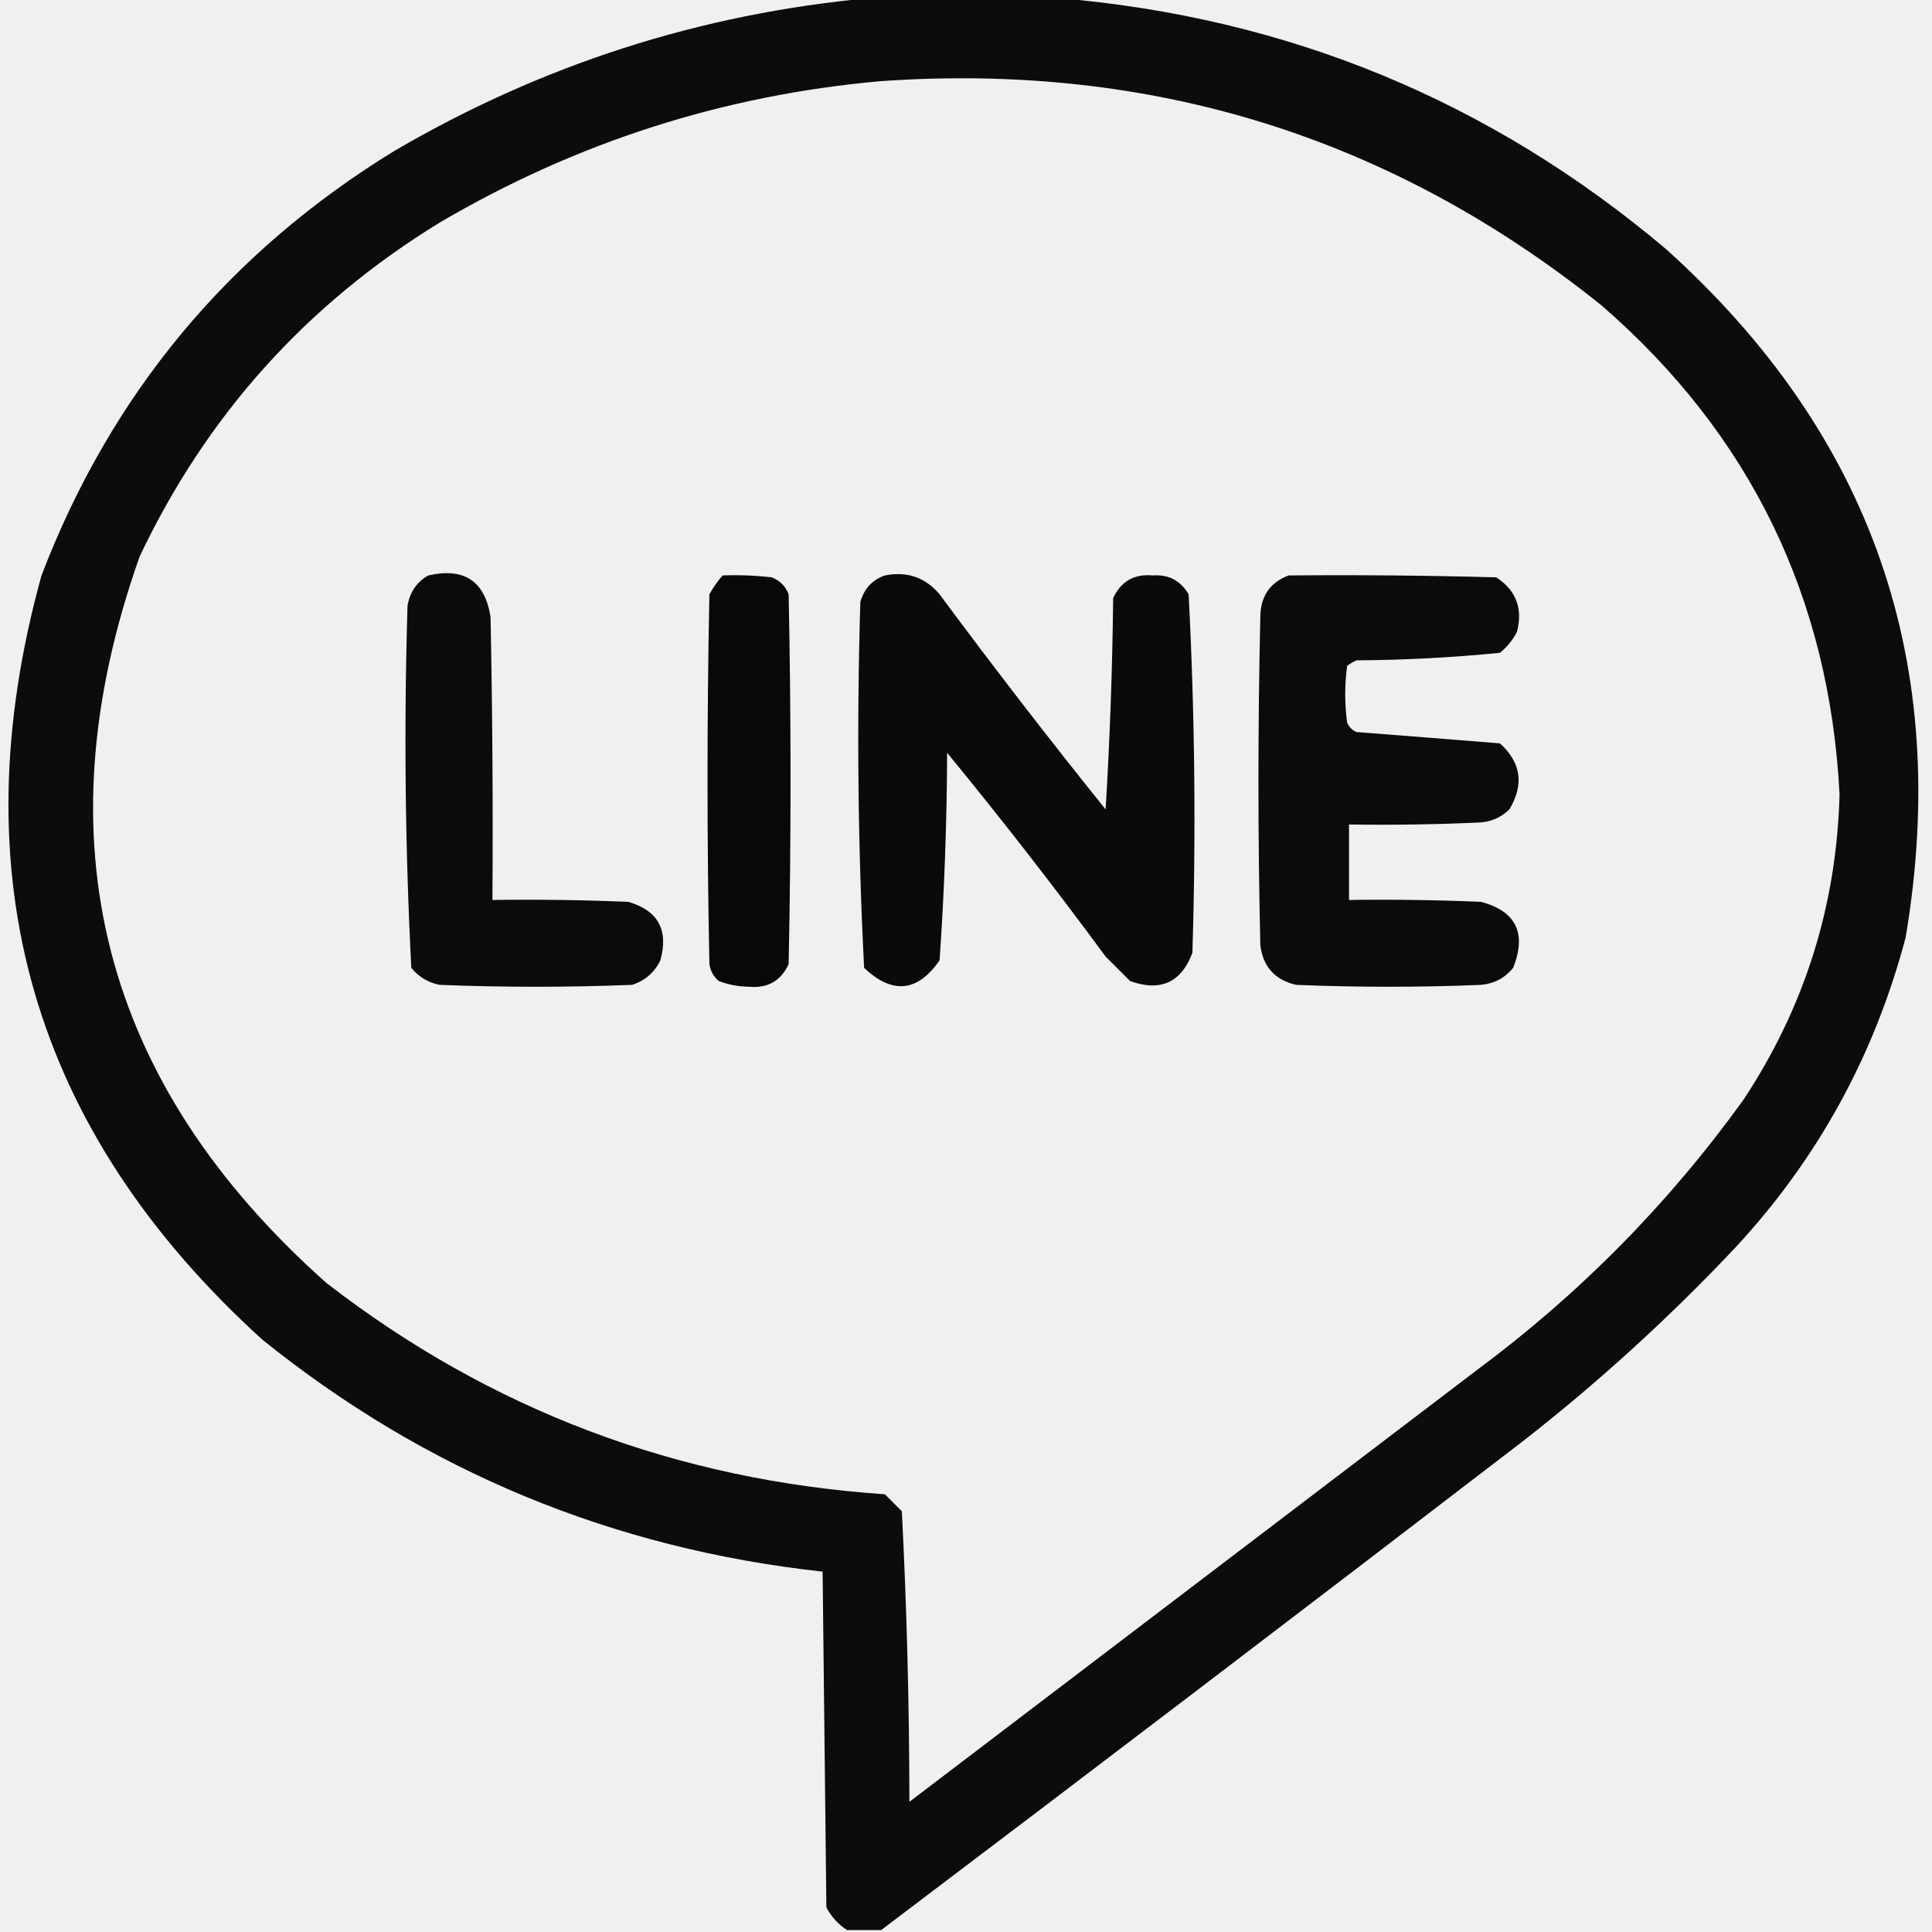
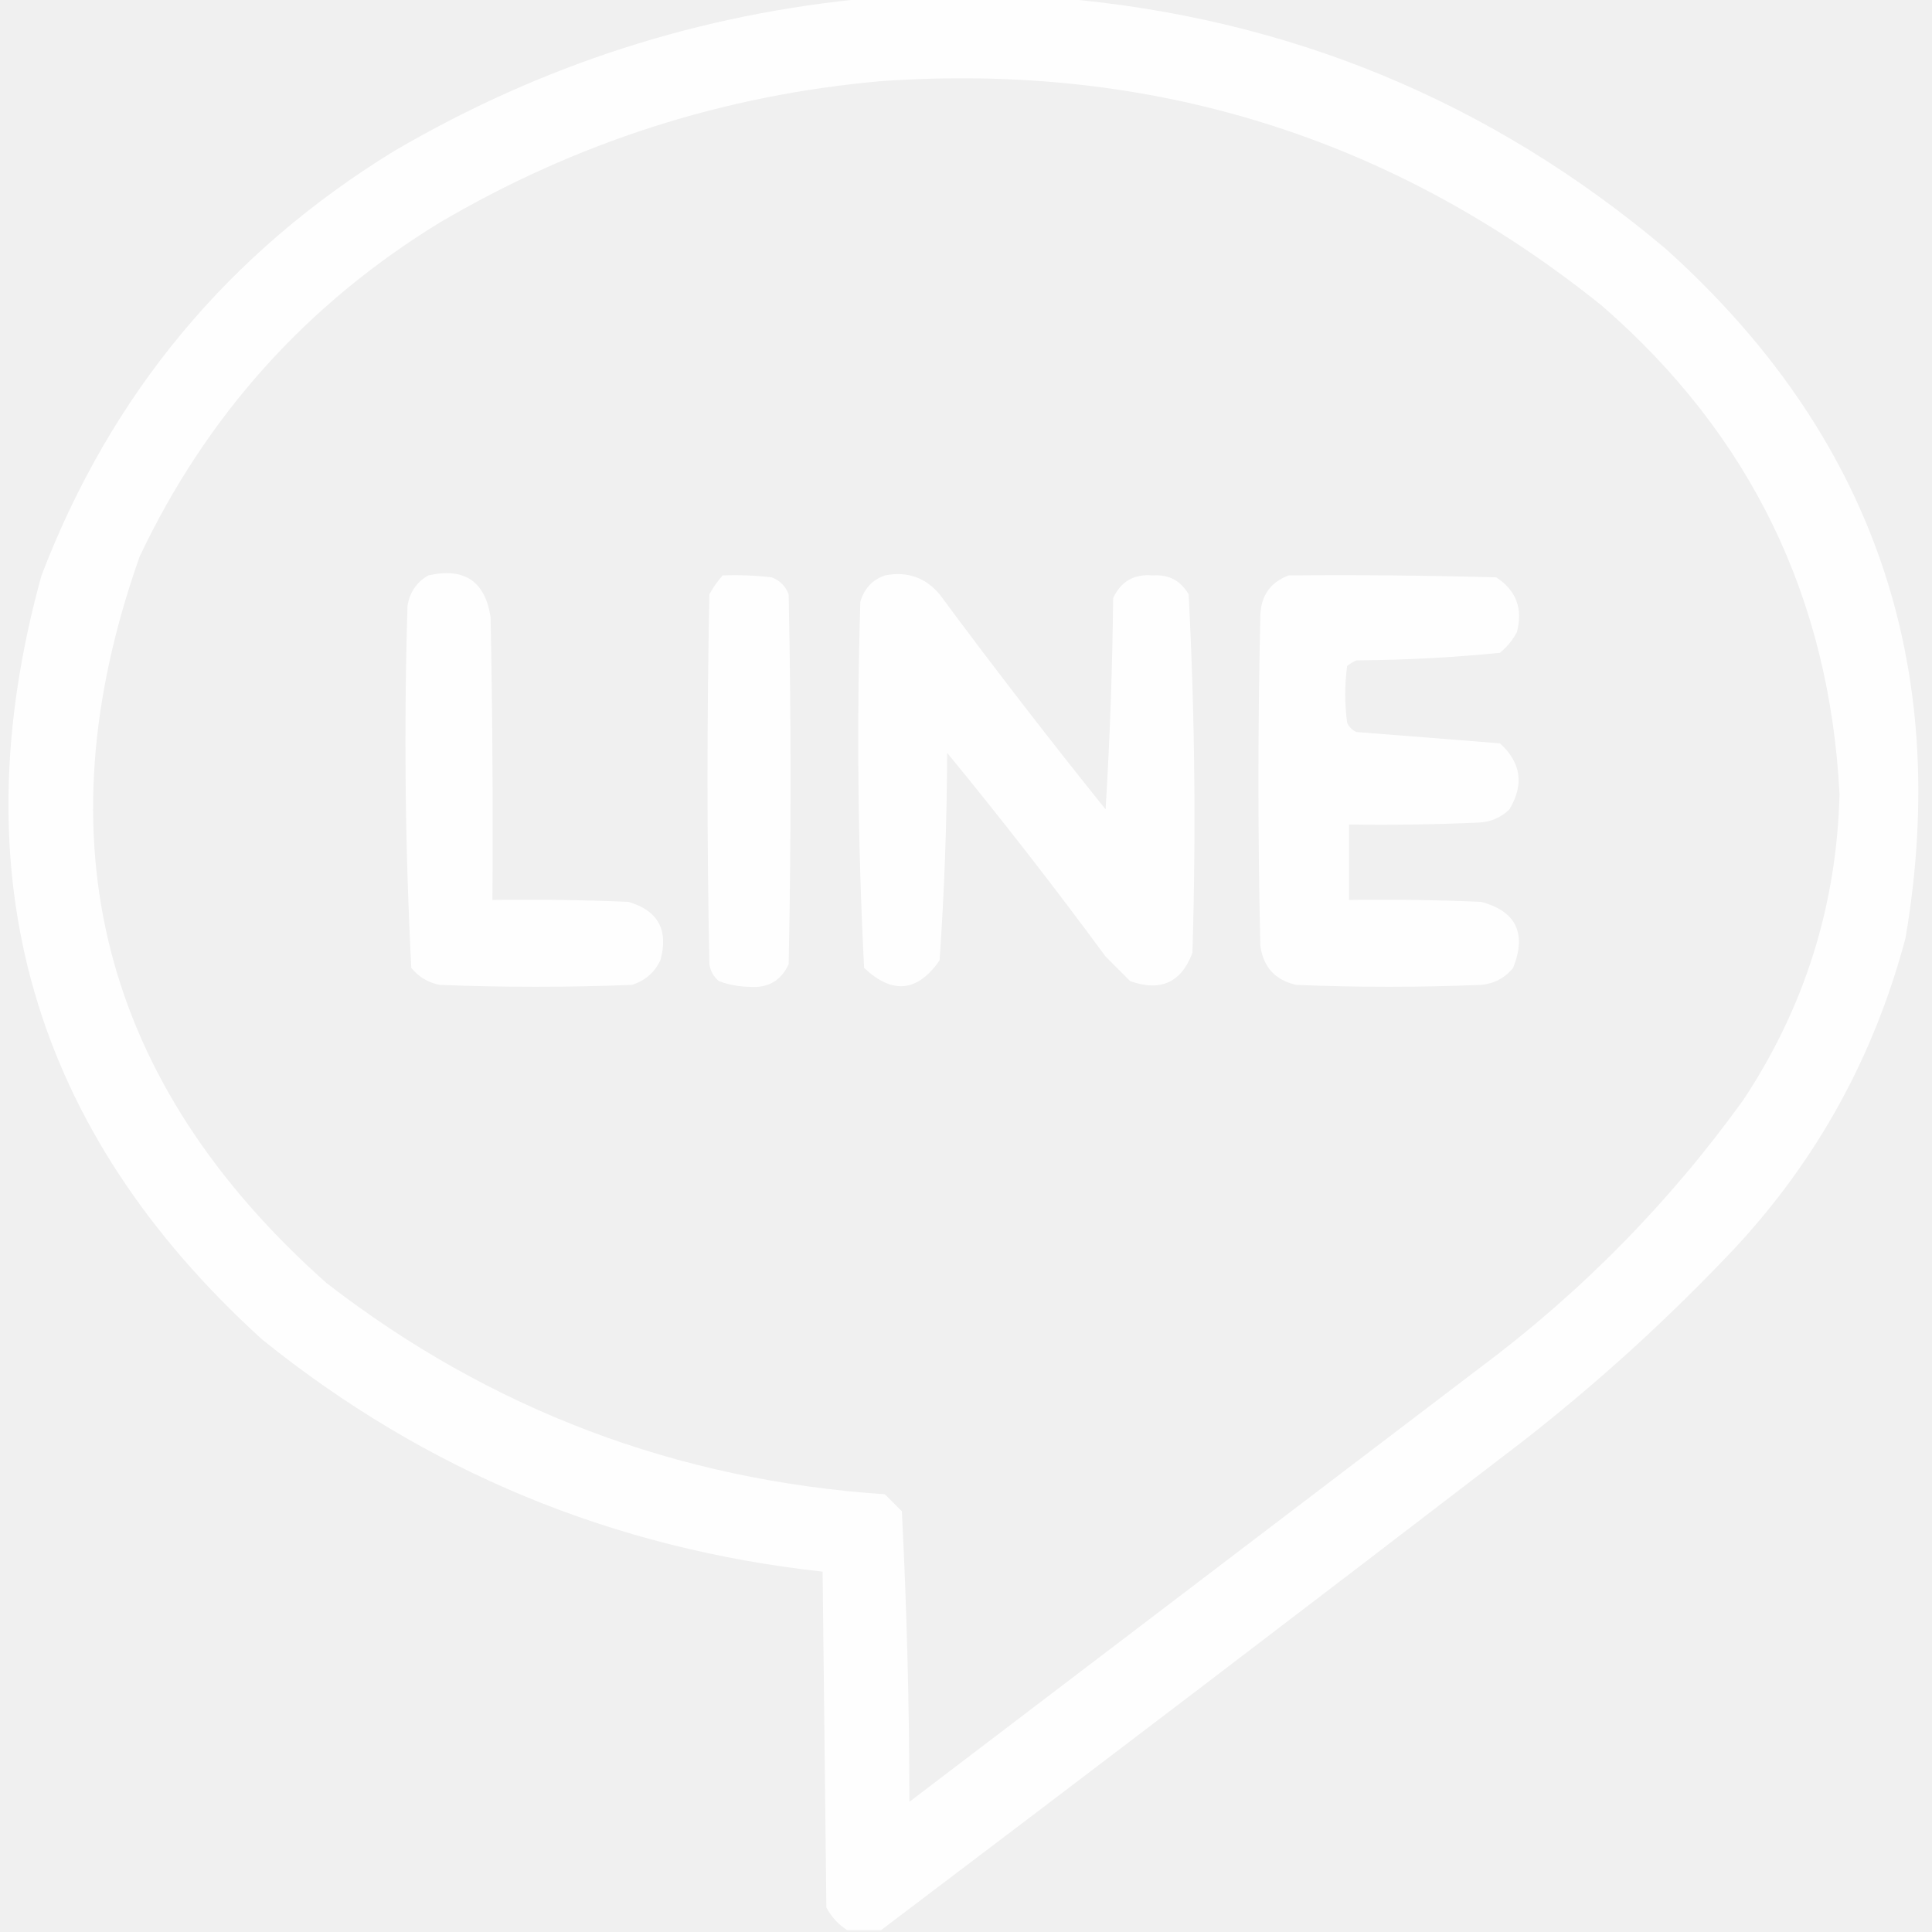
<svg xmlns="http://www.w3.org/2000/svg" version="1.1" width="512px" height="512px" style="shape-rendering:geometricPrecision; text-rendering:geometricPrecision; image-rendering:optimizeQuality; fill-rule:evenodd; clip-rule:evenodd">
  <g>
-     <path style="opacity:0.947" fill="#000000" d="M 230.5,-0.5 C 247.167,-0.5 263.833,-0.5 280.5,-0.5C 341.351,4.608 395.018,26.775 441.5,66C 496.1,115.132 517.267,175.965 505,248.5C 496.74,279.699 481.74,307.033 460,330.5C 442.397,349.184 423.564,366.351 403.5,382C 346.933,425.414 290.266,468.58 233.5,511.5C 230.5,511.5 227.5,511.5 224.5,511.5C 222.193,510.023 220.36,508.023 219,505.5C 218.667,475.833 218.333,446.167 218,416.5C 162.313,410.397 112.813,389.897 69.5,355C 8.479,299.593 -11.021,232.093 11,152.5C 29.401,104.428 60.568,66.928 104.5,40C 143.568,17.143 185.568,3.643 230.5,-0.5 Z M 233.5,21.5 C 305.236,16.5 368.903,36.333 424.5,81C 463.831,115.164 484.831,158.331 487.5,210.5C 486.731,239.97 478.231,266.97 462,291.5C 442.207,318.96 418.707,342.793 391.5,363C 341.333,401.167 291.167,439.333 241,477.5C 240.973,451.771 240.306,426.104 239,400.5C 237.5,399 236,397.5 234.5,396C 179.248,392.26 129.915,373.593 86.5,340C 26.87,286.98 10.37,222.813 37,147.5C 54.699,110.133 81.198,80.633 116.5,59C 152.746,37.693 191.746,25.193 233.5,21.5 Z" />
+     <path style="opacity:0.947" fill="#ffffff" d="M 230.5,-0.5 C 247.167,-0.5 263.833,-0.5 280.5,-0.5C 341.351,4.608 395.018,26.775 441.5,66C 496.1,115.132 517.267,175.965 505,248.5C 496.74,279.699 481.74,307.033 460,330.5C 442.397,349.184 423.564,366.351 403.5,382C 346.933,425.414 290.266,468.58 233.5,511.5C 230.5,511.5 227.5,511.5 224.5,511.5C 222.193,510.023 220.36,508.023 219,505.5C 218.667,475.833 218.333,446.167 218,416.5C 162.313,410.397 112.813,389.897 69.5,355C 8.479,299.593 -11.021,232.093 11,152.5C 29.401,104.428 60.568,66.928 104.5,40C 143.568,17.143 185.568,3.643 230.5,-0.5 Z M 233.5,21.5 C 305.236,16.5 368.903,36.333 424.5,81C 463.831,115.164 484.831,158.331 487.5,210.5C 486.731,239.97 478.231,266.97 462,291.5C 442.207,318.96 418.707,342.793 391.5,363C 341.333,401.167 291.167,439.333 241,477.5C 240.973,451.771 240.306,426.104 239,400.5C 237.5,399 236,397.5 234.5,396C 179.248,392.26 129.915,373.593 86.5,340C 26.87,286.98 10.37,222.813 37,147.5C 54.699,110.133 81.198,80.633 116.5,59C 152.746,37.693 191.746,25.193 233.5,21.5 Z" />
  </g>
  <g>
-     <path style="opacity:0.951" fill="#000000" d="M 113.5,152.5 C 123.021,150.334 128.521,154.001 130,163.5C 130.5,188.498 130.667,213.498 130.5,238.5C 142.505,238.333 154.505,238.5 166.5,239C 174.398,241.29 177.231,246.457 175,254.5C 173.437,257.728 170.937,259.895 167.5,261C 150.5,261.667 133.5,261.667 116.5,261C 113.452,260.394 110.952,258.894 109,256.5C 107.356,224.561 107.022,192.561 108,160.5C 108.625,156.891 110.458,154.224 113.5,152.5 Z" />
+     <path style="opacity:0.951" fill="#ffffff" d="M 113.5,152.5 C 123.021,150.334 128.521,154.001 130,163.5C 130.5,188.498 130.667,213.498 130.5,238.5C 142.505,238.333 154.505,238.5 166.5,239C 174.398,241.29 177.231,246.457 175,254.5C 173.437,257.728 170.937,259.895 167.5,261C 150.5,261.667 133.5,261.667 116.5,261C 113.452,260.394 110.952,258.894 109,256.5C 107.356,224.561 107.022,192.561 108,160.5C 108.625,156.891 110.458,154.224 113.5,152.5 Z" />
  </g>
  <g>
-     <path style="opacity:0.963" fill="#000000" d="M 191.5,152.5 C 195.846,152.334 200.179,152.501 204.5,153C 206.667,153.833 208.167,155.333 209,157.5C 209.667,190.167 209.667,222.833 209,255.5C 206.968,259.936 203.468,261.936 198.5,261.5C 195.741,261.458 193.075,260.958 190.5,260C 189.107,258.829 188.273,257.329 188,255.5C 187.333,222.833 187.333,190.167 188,157.5C 188.997,155.677 190.164,154.01 191.5,152.5 Z" />
+     <path style="opacity:0.963" fill="#ffffff" d="M 191.5,152.5 C 195.846,152.334 200.179,152.501 204.5,153C 206.667,153.833 208.167,155.333 209,157.5C 209.667,190.167 209.667,222.833 209,255.5C 206.968,259.936 203.468,261.936 198.5,261.5C 195.741,261.458 193.075,260.958 190.5,260C 189.107,258.829 188.273,257.329 188,255.5C 187.333,222.833 187.333,190.167 188,157.5C 188.997,155.677 190.164,154.01 191.5,152.5 Z" />
  </g>
  <g>
-     <path style="opacity:0.954" fill="#000000" d="M 234.5,152.5 C 240.386,151.343 245.219,153.01 249,157.5C 263.284,176.785 277.951,195.785 293,214.5C 294.131,195.853 294.798,177.187 295,158.5C 297.071,154.047 300.571,152.047 305.5,152.5C 309.694,152.19 312.861,153.857 315,157.5C 316.644,189.106 316.978,220.772 316,252.5C 313.052,260.379 307.552,262.879 299.5,260C 297.333,257.833 295.167,255.667 293,253.5C 279.483,235.138 265.483,217.138 251,199.5C 250.933,217.877 250.266,236.21 249,254.5C 243.169,262.914 236.503,263.581 229,256.5C 227.348,224.252 227.015,191.919 228,159.5C 229.018,155.985 231.185,153.652 234.5,152.5 Z" />
+     <path style="opacity:0.954" fill="#ffffff" d="M 234.5,152.5 C 240.386,151.343 245.219,153.01 249,157.5C 263.284,176.785 277.951,195.785 293,214.5C 294.131,195.853 294.798,177.187 295,158.5C 297.071,154.047 300.571,152.047 305.5,152.5C 309.694,152.19 312.861,153.857 315,157.5C 316.644,189.106 316.978,220.772 316,252.5C 313.052,260.379 307.552,262.879 299.5,260C 297.333,257.833 295.167,255.667 293,253.5C 279.483,235.138 265.483,217.138 251,199.5C 250.933,217.877 250.266,236.21 249,254.5C 243.169,262.914 236.503,263.581 229,256.5C 227.348,224.252 227.015,191.919 228,159.5C 229.018,155.985 231.185,153.652 234.5,152.5 Z" />
  </g>
  <g>
-     <path style="opacity:0.951" fill="#000000" d="M 341.5,152.5 C 359.836,152.333 378.17,152.5 396.5,153C 401.794,156.435 403.627,161.268 402,167.5C 400.878,169.624 399.378,171.457 397.5,173C 384.889,174.254 372.223,174.921 359.5,175C 358.584,175.374 357.75,175.874 357,176.5C 356.333,181.5 356.333,186.5 357,191.5C 357.5,192.667 358.333,193.5 359.5,194C 372.181,194.978 384.847,195.978 397.5,197C 403.116,202.086 403.949,207.919 400,214.5C 397.656,216.774 394.822,217.941 391.5,218C 380.172,218.5 368.838,218.667 357.5,218.5C 357.5,225.167 357.5,231.833 357.5,238.5C 369.171,238.333 380.838,238.5 392.5,239C 401.79,241.486 404.623,247.319 401,256.5C 398.806,259.181 395.973,260.681 392.5,261C 376.167,261.667 359.833,261.667 343.5,261C 337.882,259.715 334.715,256.215 334,250.5C 333.333,221.5 333.333,192.5 334,163.5C 334.063,158.006 336.563,154.34 341.5,152.5 Z" />
+     <path style="opacity:0.951" fill="#ffffff" d="M 341.5,152.5 C 359.836,152.333 378.17,152.5 396.5,153C 401.794,156.435 403.627,161.268 402,167.5C 400.878,169.624 399.378,171.457 397.5,173C 384.889,174.254 372.223,174.921 359.5,175C 358.584,175.374 357.75,175.874 357,176.5C 356.333,181.5 356.333,186.5 357,191.5C 357.5,192.667 358.333,193.5 359.5,194C 372.181,194.978 384.847,195.978 397.5,197C 403.116,202.086 403.949,207.919 400,214.5C 397.656,216.774 394.822,217.941 391.5,218C 380.172,218.5 368.838,218.667 357.5,218.5C 357.5,225.167 357.5,231.833 357.5,238.5C 369.171,238.333 380.838,238.5 392.5,239C 401.79,241.486 404.623,247.319 401,256.5C 398.806,259.181 395.973,260.681 392.5,261C 376.167,261.667 359.833,261.667 343.5,261C 337.882,259.715 334.715,256.215 334,250.5C 333.333,221.5 333.333,192.5 334,163.5C 334.063,158.006 336.563,154.34 341.5,152.5 Z" />
  </g>
</svg>
